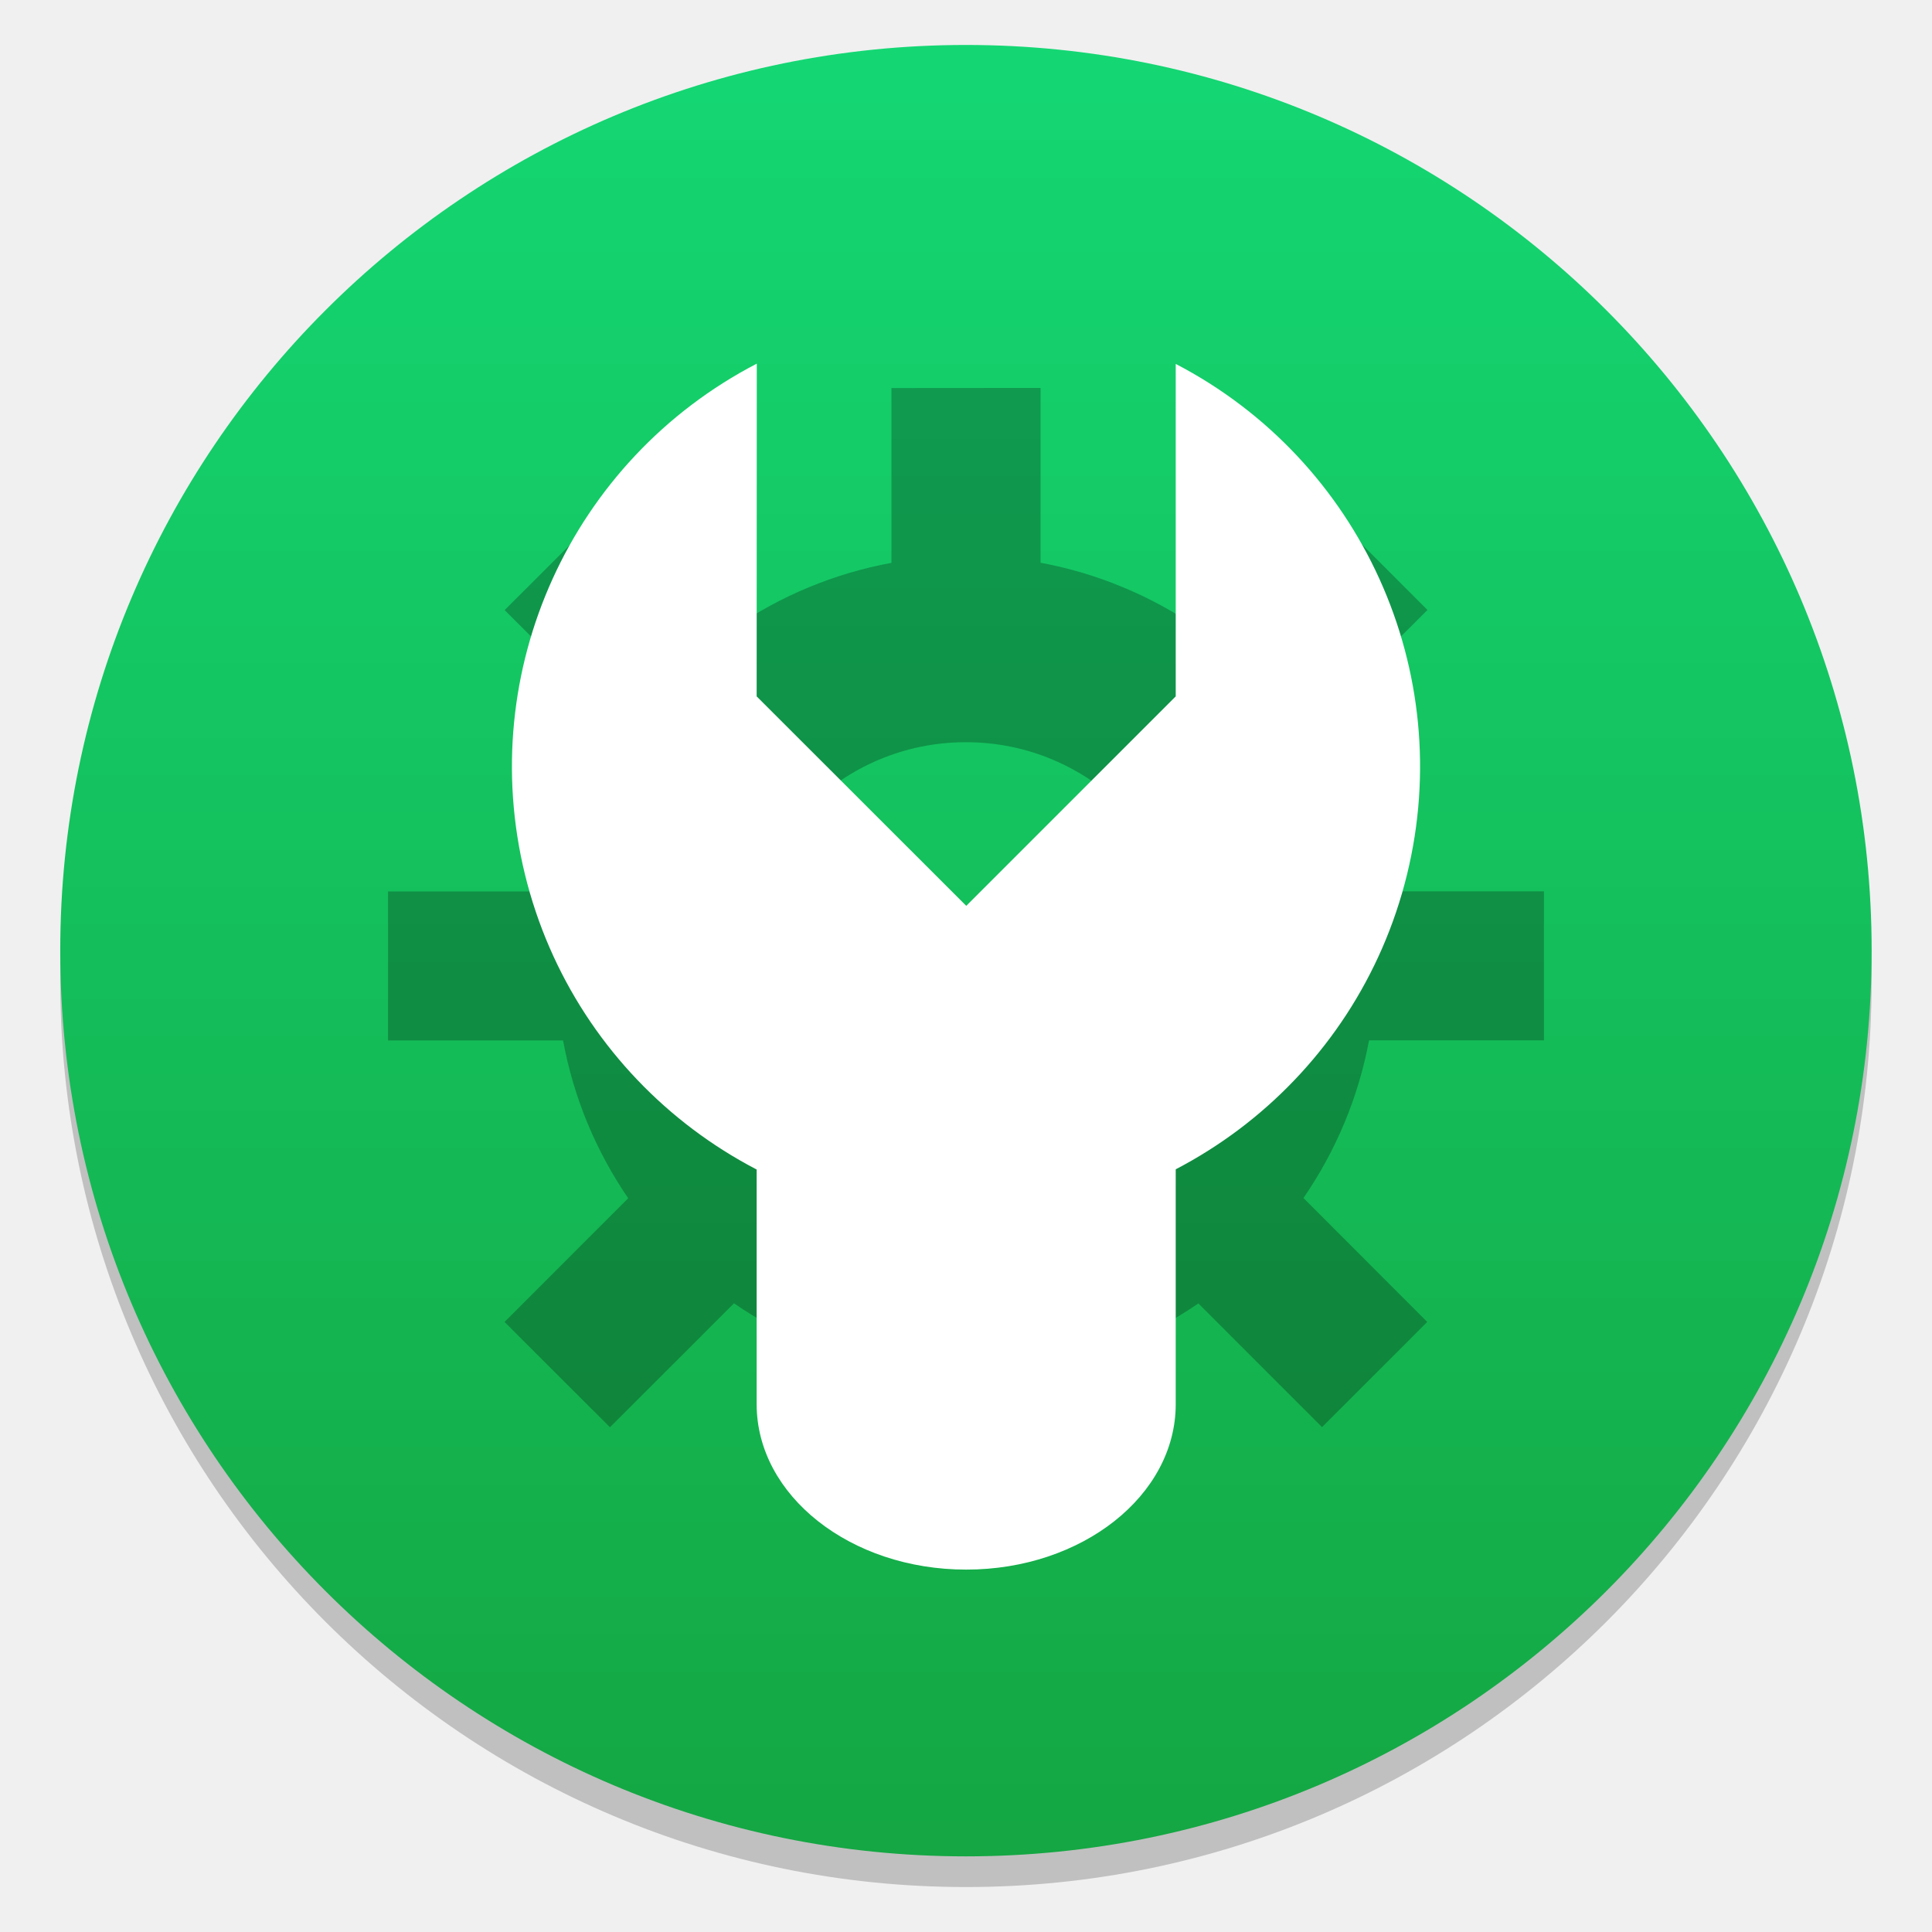
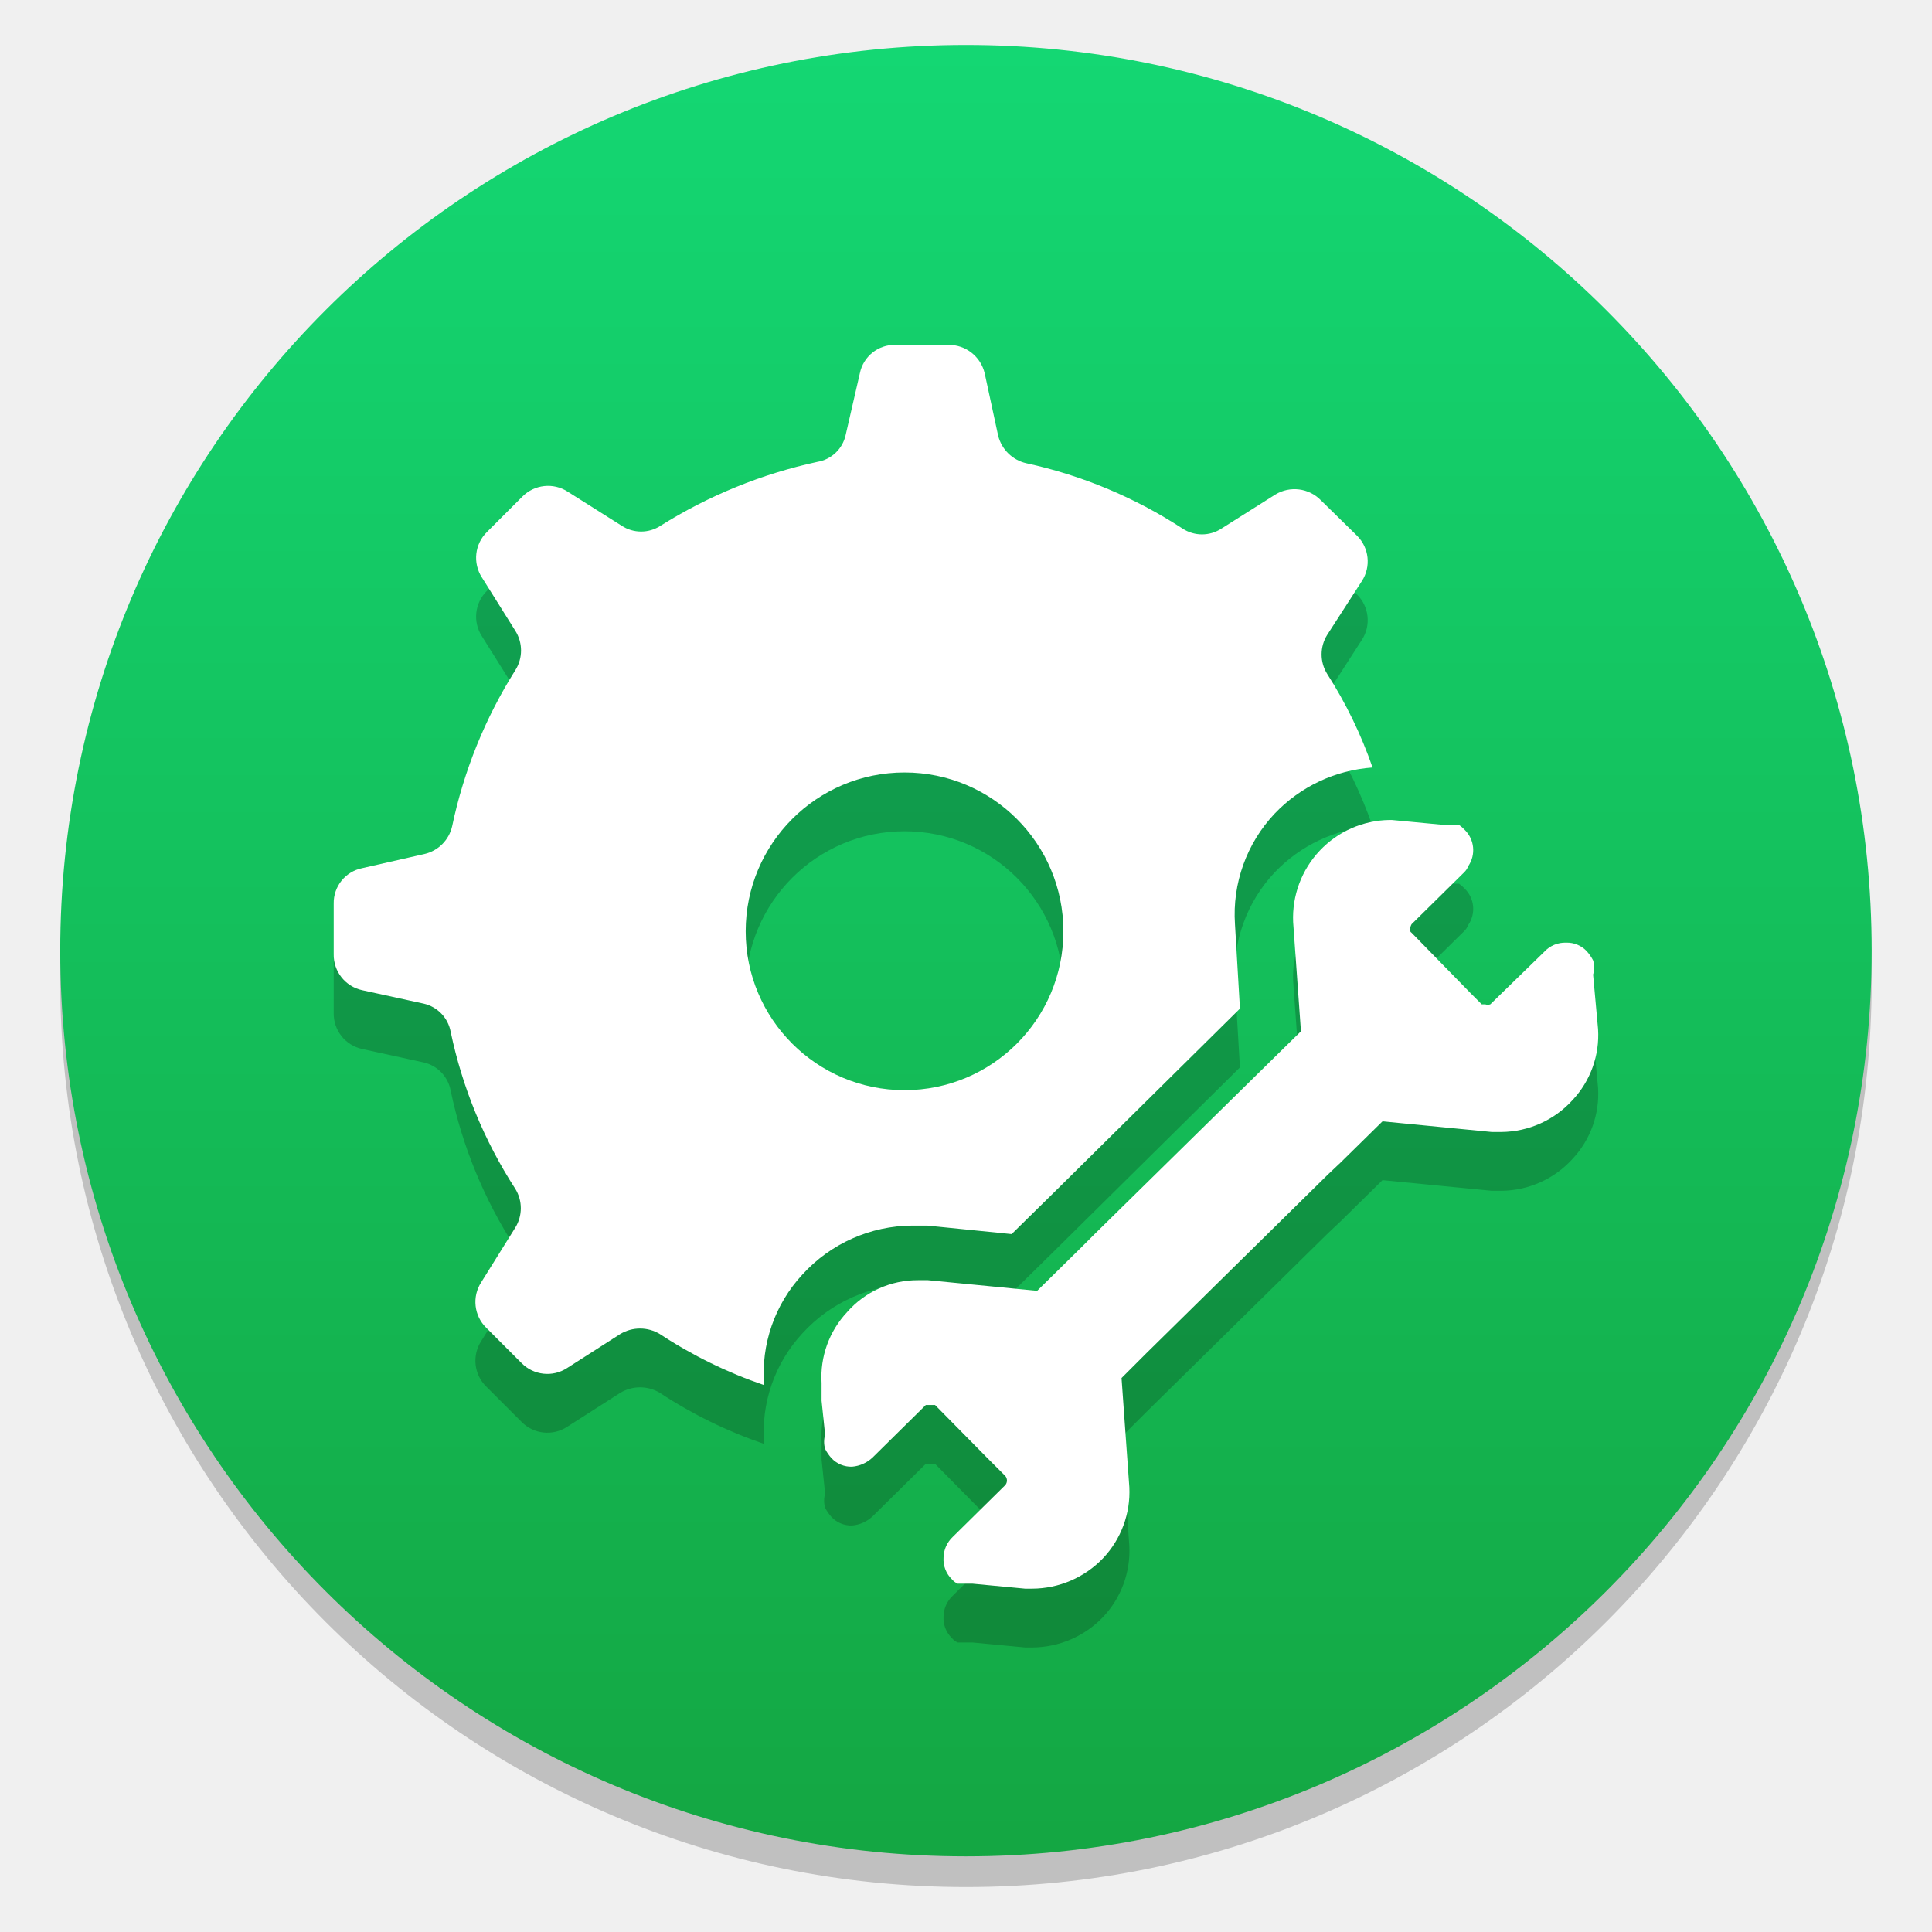
<svg xmlns="http://www.w3.org/2000/svg" width="64" height="64" version="1.1" viewBox="0 0 16.933 16.933">
  <defs>
    <linearGradient id="a-3" x1="-6.147" x2="-6.147" y1="-137.82" y2="-100.78" gradientTransform="matrix(.53032 0 0 .53032 11.509 71.862)" gradientUnits="userSpaceOnUse">
      <stop stop-color="#14dc78" offset="0" />
      <stop stop-color="#14a03c" offset="1" />
    </linearGradient>
    <style type="text/css" />
+     <style type="text/css" />
  </defs>
  <circle cx="-330.38" cy="-328.5" r="0" fill="#5e4aa6" stroke-width=".265" />
  <circle cx="8.466" cy="8.601" r="7.938" opacity=".2" stroke-width=".14" />
  <circle cx="8.466" cy="8.332" r="7.938" fill="url(#a-3)" stroke-width=".14" />
-   <path d="m7.813 3.401v1.532a3.594 3.594 0 0 0-1.385 0.573l-1.081-1.082-0.924 0.923 1.085 1.085a3.594 3.594 0 0 0-0.574 1.381h-1.533v1.306h1.534a3.594 3.594 0 0 0 0.571 1.383l-1.084 1.084 0.924 0.923 1.087-1.086a3.594 3.594 0 0 0 1.38 0.573v1.534h1.307v-1.535a3.594 3.594 0 0 0 1.383-0.571l1.084 1.084 0.922-0.922-1.085-1.086a3.594 3.594 0 0 0 0.575-1.382h1.533v-1.306h-1.533a3.594 3.594 0 0 0-0.571-1.384l1.083-1.082-0.924-0.925-1.085 1.085a3.594 3.594 0 0 0-1.382-0.574v-1.532zm0.653 3.104a1.96 1.96 0 0 1 1.96 1.96 1.96 1.96 0 0 1-1.96 1.961 1.96 1.96 0 0 1-1.961-1.961 1.96 1.96 0 0 1 1.961-1.96z" image-rendering="optimizeSpeed" opacity=".25" stroke-width="1.235" style="paint-order:stroke markers fill" />
-   <g transform="matrix(1.1568 0 0 1.1568 -1.3259 -325.83)" fill="#fff">
-     <rect x="6.879" y="288.53" width="3.175" height="5.027" rx="1.587" ry="1.253" style="paint-order:stroke markers fill" />
-     <path d="m6.88 284.42a3.44 3.44 0 1 0 3.174 2e-3v2.519l-1.587 1.587-1.588-1.587z" style="paint-order:stroke markers fill" />
-     <path d="m7.144 289.86" />
-   </g>
  <g transform="matrix(.26458 0 0 .26458 23.032 -2.4395)" fill="#5e4aa6" image-rendering="optimizeSpeed">
    <circle cx="-1248.7" cy="-1241.6" r="0" />
    <circle cx="-149.15" cy="23.855" r="0" fill-rule="evenodd" />
    <circle cx="-1248.7" cy="-1241.6" r="0" />
    <circle cx="-149.15" cy="23.855" r="0" fill-rule="evenodd" />
  </g>
+   <g transform="matrix(.010682 0 0 .010682 2.9247 3.5318)" opacity=".2">
+     <path d="m852.37 347.35a360.73 360.73 0 0 0-37.236-76.8 30.255 30.255 0 0 1 0-32l28.509-44.218a29.673 29.673 0 0 0-4.073-37.236l-29.673-29.091a30.255 30.255 0 0 0-37.236-4.655l-44.218 27.927a29.091 29.091 0 0 1-32 0 383.42 383.42 0 0 0-128-53.527 30.836 30.836 0 0 1-23.273-22.691l-11.055-51.2a30.255 30.255 0 0 0-29.673-23.273h-43.636a29.091 29.091 0 0 0-29.091 23.273l-11.636 50.618a28.509 28.509 0 0 1-23.273 22.109 402.04 402.04 0 0 0-128.58 52.364 29.091 29.091 0 0 1-32 0l-44.218-27.927a29.673 29.673 0 0 0-37.236 4.073l-29.091 29.091a29.673 29.673 0 0 0-4.073 37.236l27.345 43.636a30.255 30.255 0 0 1 0 32.582 390.4 390.4 0 0 0-51.782 128 30.255 30.255 0 0 1-22.691 22.691l-51.2 11.636a29.091 29.091 0 0 0-23.273 29.091v41.309a29.673 29.673 0 0 0 23.273 29.673l50.618 11.055a29.091 29.091 0 0 1 22.109 23.273 380.51 380.51 0 0 0 52.945 128.58 30.255 30.255 0 0 1 0 32l-27.927 44.8a29.673 29.673 0 0 0 4.073 37.236l29.091 29.091a29.673 29.673 0 0 0 37.236 4.073l43.636-27.927a31.418 31.418 0 0 1 32.582 0 376.44 376.44 0 0 0 85.527 41.891 119.27 119.27 0 0 1 31.418-90.764 122.76 122.76 0 0 1 90.182-40.145h12.218l69.236 6.982 32.582-32 154.76-153.02-4.073-69.236a120.44 120.44 0 0 1 32.582-90.764 122.76 122.76 0 0 1 80.291-37.818zm-384 264.73a130.33 130.33 0 1 1 130.33-130.33 130.33 130.33 0 0 1-130.33 130.33z" p-id="20929" />
+     <path d="m1037.4 562.04a77.964 77.964 0 0 1-20.946 58.182 79.709 79.709 0 0 1-58.182 26.182h-8.145l-89.6-8.727-34.327 33.745-10.473 9.891-148.95 146.62-20.364 20.364 6.4 89.6a79.127 79.127 0 0 1-21.527 58.182 80.873 80.873 0 0 1-58.182 25.018h-5.818l-43.055-4.073h-12.218a12.218 12.218 0 0 1-4.655-3.491 22.691 22.691 0 0 1-6.982-18.036 23.855 23.855 0 0 1 7.564-16.873l43.055-42.473a5.818 5.818 0 0 0 0-7.564l-15.127-15.127-42.473-43.055h-7.564l-43.636 43.055a27.927 27.927 0 0 1-16.873 7.564 22.109 22.109 0 0 1-16.873-6.982 35.491 35.491 0 0 1-5.236-7.564 20.945 20.945 0 0 1 0-11.636l-2.909-27.927v-14.545a77.964 77.964 0 0 1 20.945-58.182 76.8 76.8 0 0 1 58.182-26.182h8.145l89.6 8.727 36.655-36.073 10.473-10.473 169.31-166.4-6.4-89.6a80.291 80.291 0 0 1 79.127-83.782h1.745l43.055 4.073h12.218a29.091 29.091 0 0 1 4.655 4.073 23.273 23.273 0 0 1 2.909 29.673 13.964 13.964 0 0 1-3.491 5.236l-43.055 42.473s-2.909 5.236 0 6.982l48.291 49.455 9.309 9.309h2.909a6.4 6.4 0 0 0 4.073 0l44.218-43.055a23.273 23.273 0 0 1 18.036-7.564 22.109 22.109 0 0 1 16.873 6.982 35.491 35.491 0 0 1 5.236 7.564 19.782 19.782 0 0 1 0 11.636z" p-id="20930" />
+   </g>
+   <g transform="matrix(.010682 0 0 .010682 2.9247 3.0164)" fill="#fff">
+     <path d="m852.37 347.35a360.73 360.73 0 0 0-37.236-76.8 30.255 30.255 0 0 1 0-32l28.509-44.218a29.673 29.673 0 0 0-4.073-37.236l-29.673-29.091a30.255 30.255 0 0 0-37.236-4.655l-44.218 27.927a29.091 29.091 0 0 1-32 0 383.42 383.42 0 0 0-128-53.527 30.836 30.836 0 0 1-23.273-22.691l-11.055-51.2a30.255 30.255 0 0 0-29.673-23.273h-43.636a29.091 29.091 0 0 0-29.091 23.273l-11.636 50.618a28.509 28.509 0 0 1-23.273 22.109 402.04 402.04 0 0 0-128.58 52.364 29.091 29.091 0 0 1-32 0l-44.218-27.927a29.673 29.673 0 0 0-37.236 4.073l-29.091 29.091a29.673 29.673 0 0 0-4.073 37.236l27.345 43.636a30.255 30.255 0 0 1 0 32.582 390.4 390.4 0 0 0-51.782 128 30.255 30.255 0 0 1-22.691 22.691l-51.2 11.636a29.091 29.091 0 0 0-23.273 29.091v41.309a29.673 29.673 0 0 0 23.273 29.673l50.618 11.055a29.091 29.091 0 0 1 22.109 23.273 380.51 380.51 0 0 0 52.945 128.58 30.255 30.255 0 0 1 0 32l-27.927 44.8a29.673 29.673 0 0 0 4.073 37.236l29.091 29.091a29.673 29.673 0 0 0 37.236 4.073l43.636-27.927a31.418 31.418 0 0 1 32.582 0 376.44 376.44 0 0 0 85.527 41.891 119.27 119.27 0 0 1 31.418-90.764 122.76 122.76 0 0 1 90.182-40.145h12.218l69.236 6.982 32.582-32 154.76-153.02-4.073-69.236a120.44 120.44 0 0 1 32.582-90.764 122.76 122.76 0 0 1 80.291-37.818zm-384 264.73a130.33 130.33 0 1 1 130.33-130.33 130.33 130.33 0 0 1-130.33 130.33z" p-id="20929" />
+     <path d="m1037.4 562.04a77.964 77.964 0 0 1-20.946 58.182 79.709 79.709 0 0 1-58.182 26.182h-8.145l-89.6-8.727-34.327 33.745-10.473 9.891-148.95 146.62-20.364 20.364 6.4 89.6a79.127 79.127 0 0 1-21.527 58.182 80.873 80.873 0 0 1-58.182 25.018h-5.818l-43.055-4.073h-12.218a12.218 12.218 0 0 1-4.655-3.491 22.691 22.691 0 0 1-6.982-18.036 23.855 23.855 0 0 1 7.564-16.873l43.055-42.473a5.818 5.818 0 0 0 0-7.564l-15.127-15.127-42.473-43.055h-7.564l-43.636 43.055a27.927 27.927 0 0 1-16.873 7.564 22.109 22.109 0 0 1-16.873-6.982 35.491 35.491 0 0 1-5.236-7.564 20.945 20.945 0 0 1 0-11.636l-2.909-27.927v-14.545a77.964 77.964 0 0 1 20.945-58.182 76.8 76.8 0 0 1 58.182-26.182h8.145l89.6 8.727 36.655-36.073 10.473-10.473 169.31-166.4-6.4-89.6a80.291 80.291 0 0 1 79.127-83.782h1.745l43.055 4.073h12.218a29.091 29.091 0 0 1 4.655 4.073 23.273 23.273 0 0 1 2.909 29.673 13.964 13.964 0 0 1-3.491 5.236l-43.055 42.473s-2.909 5.236 0 6.982l48.291 49.455 9.309 9.309h2.909a6.4 6.4 0 0 0 4.073 0l44.218-43.055a23.273 23.273 0 0 1 18.036-7.564 22.109 22.109 0 0 1 16.873 6.982 35.491 35.491 0 0 1 5.236 7.564 19.782 19.782 0 0 1 0 11.636z" p-id="20930" />
+   </g>
</svg>
